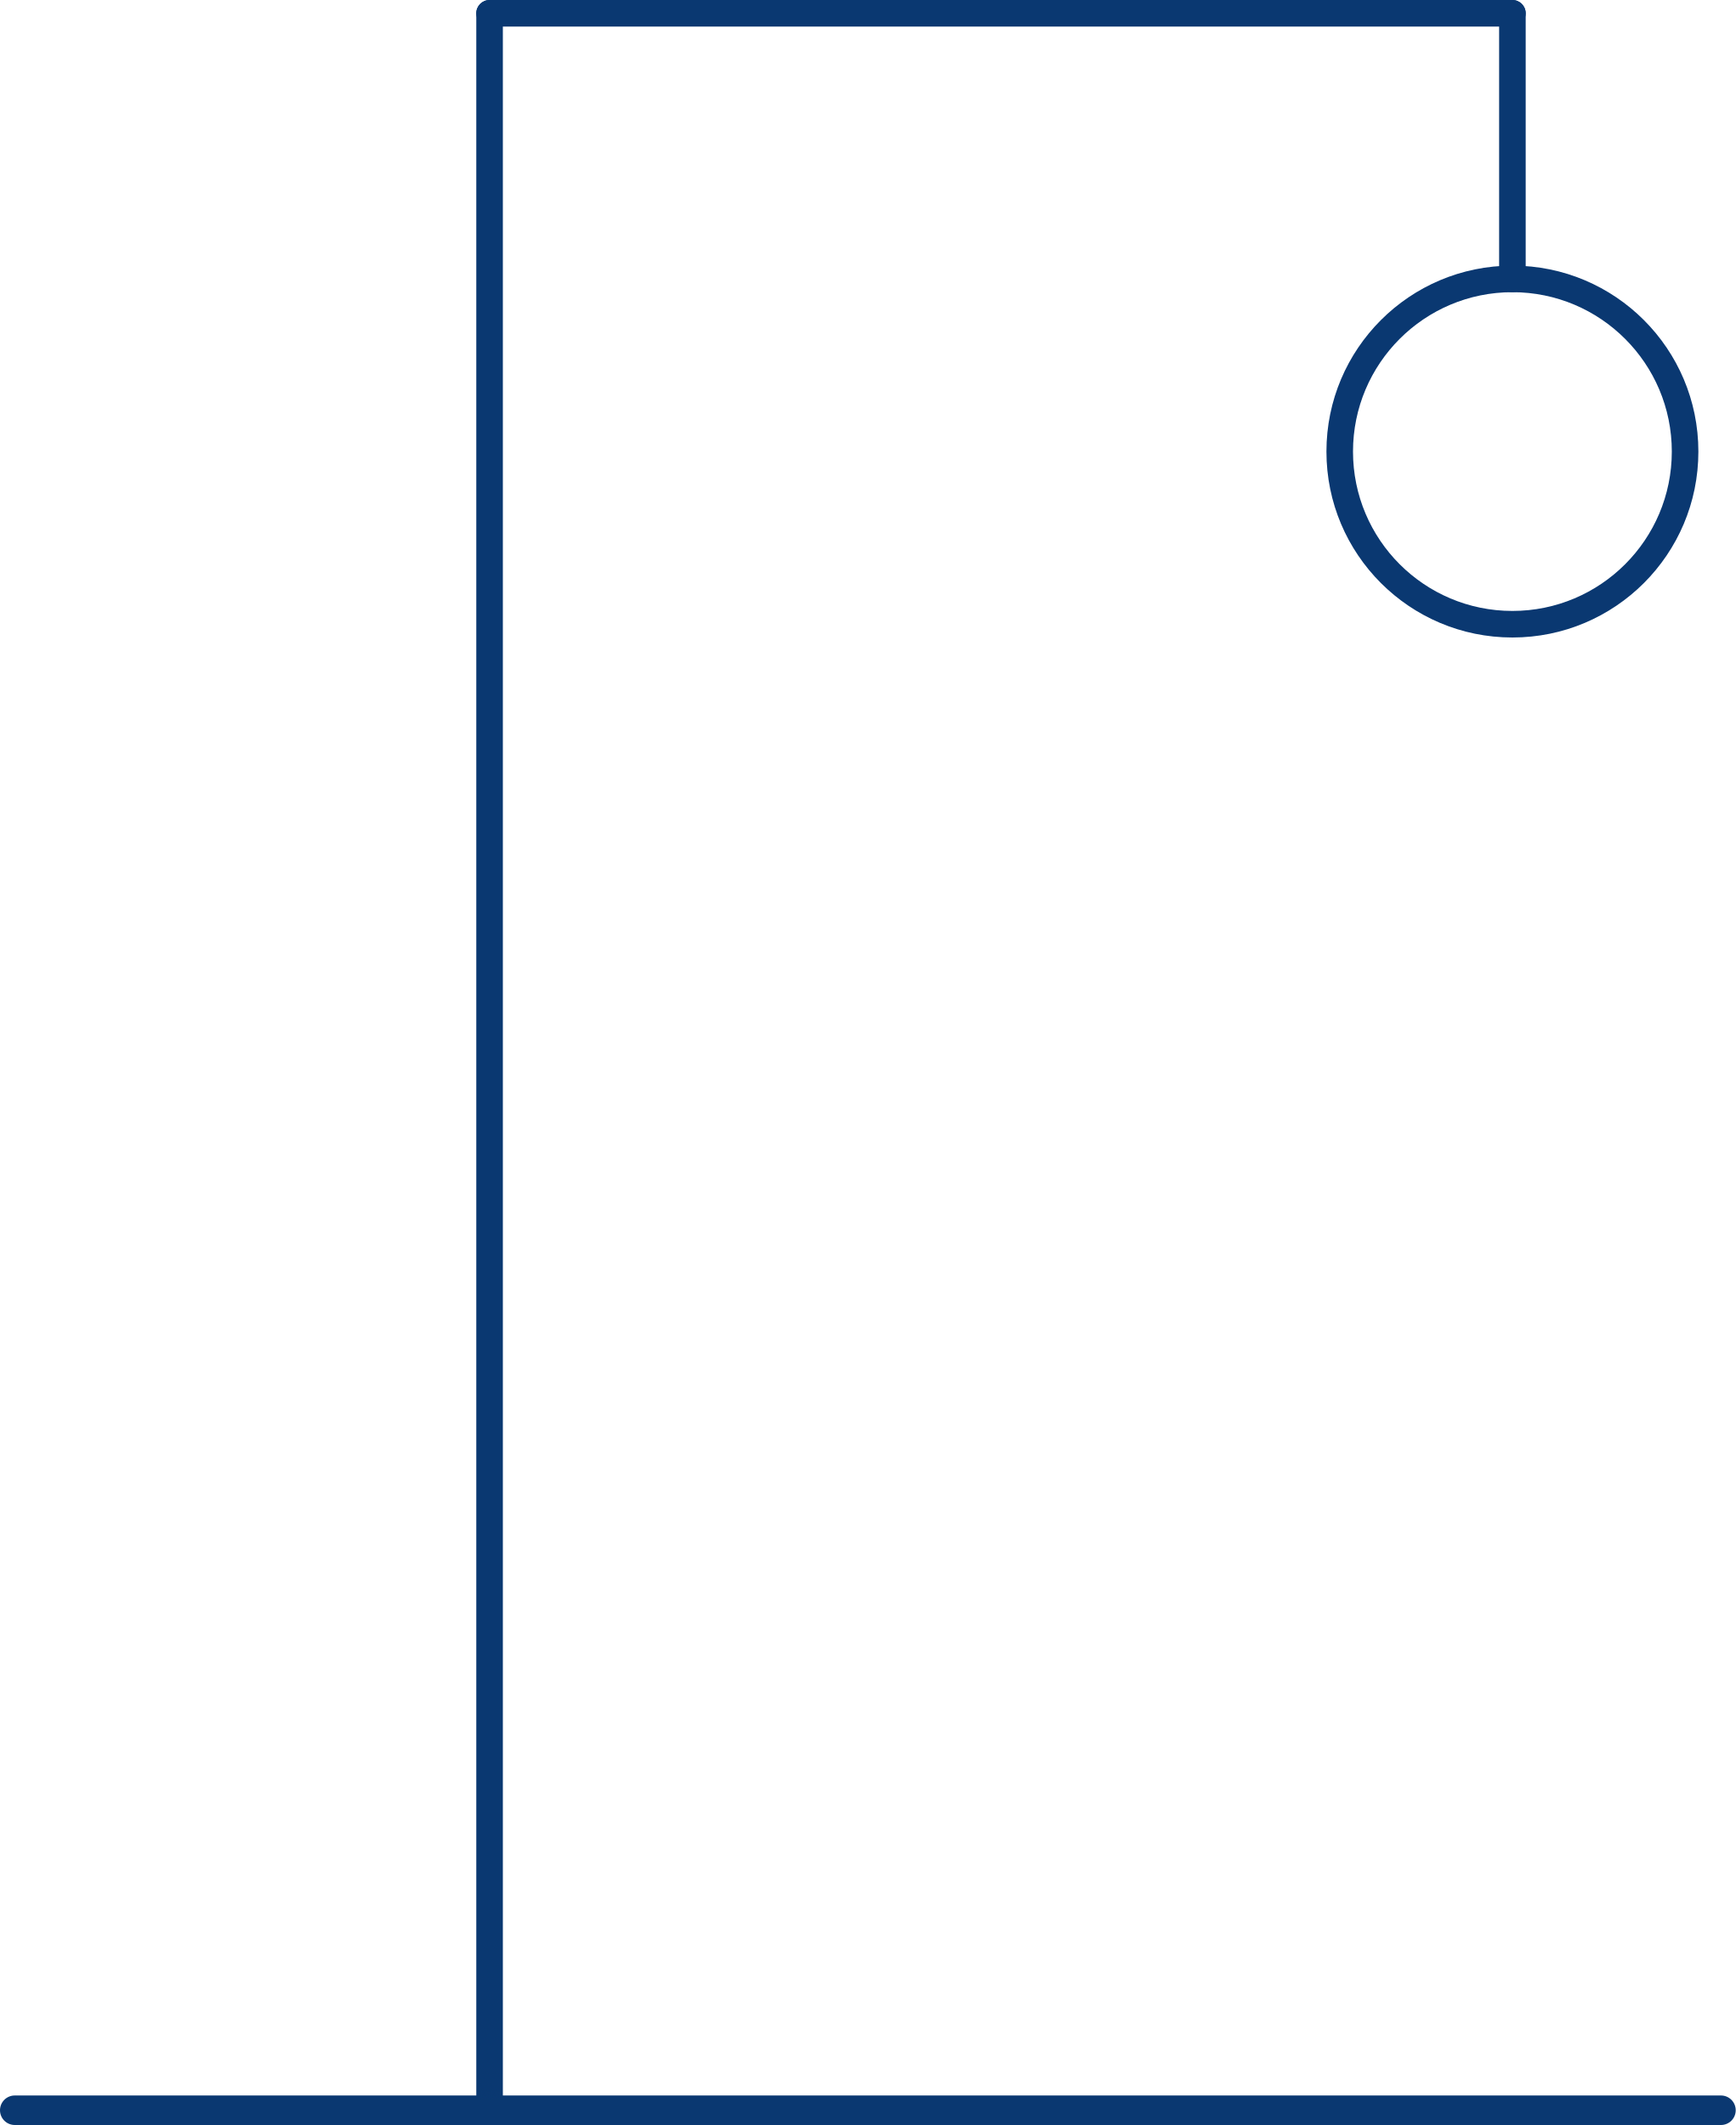
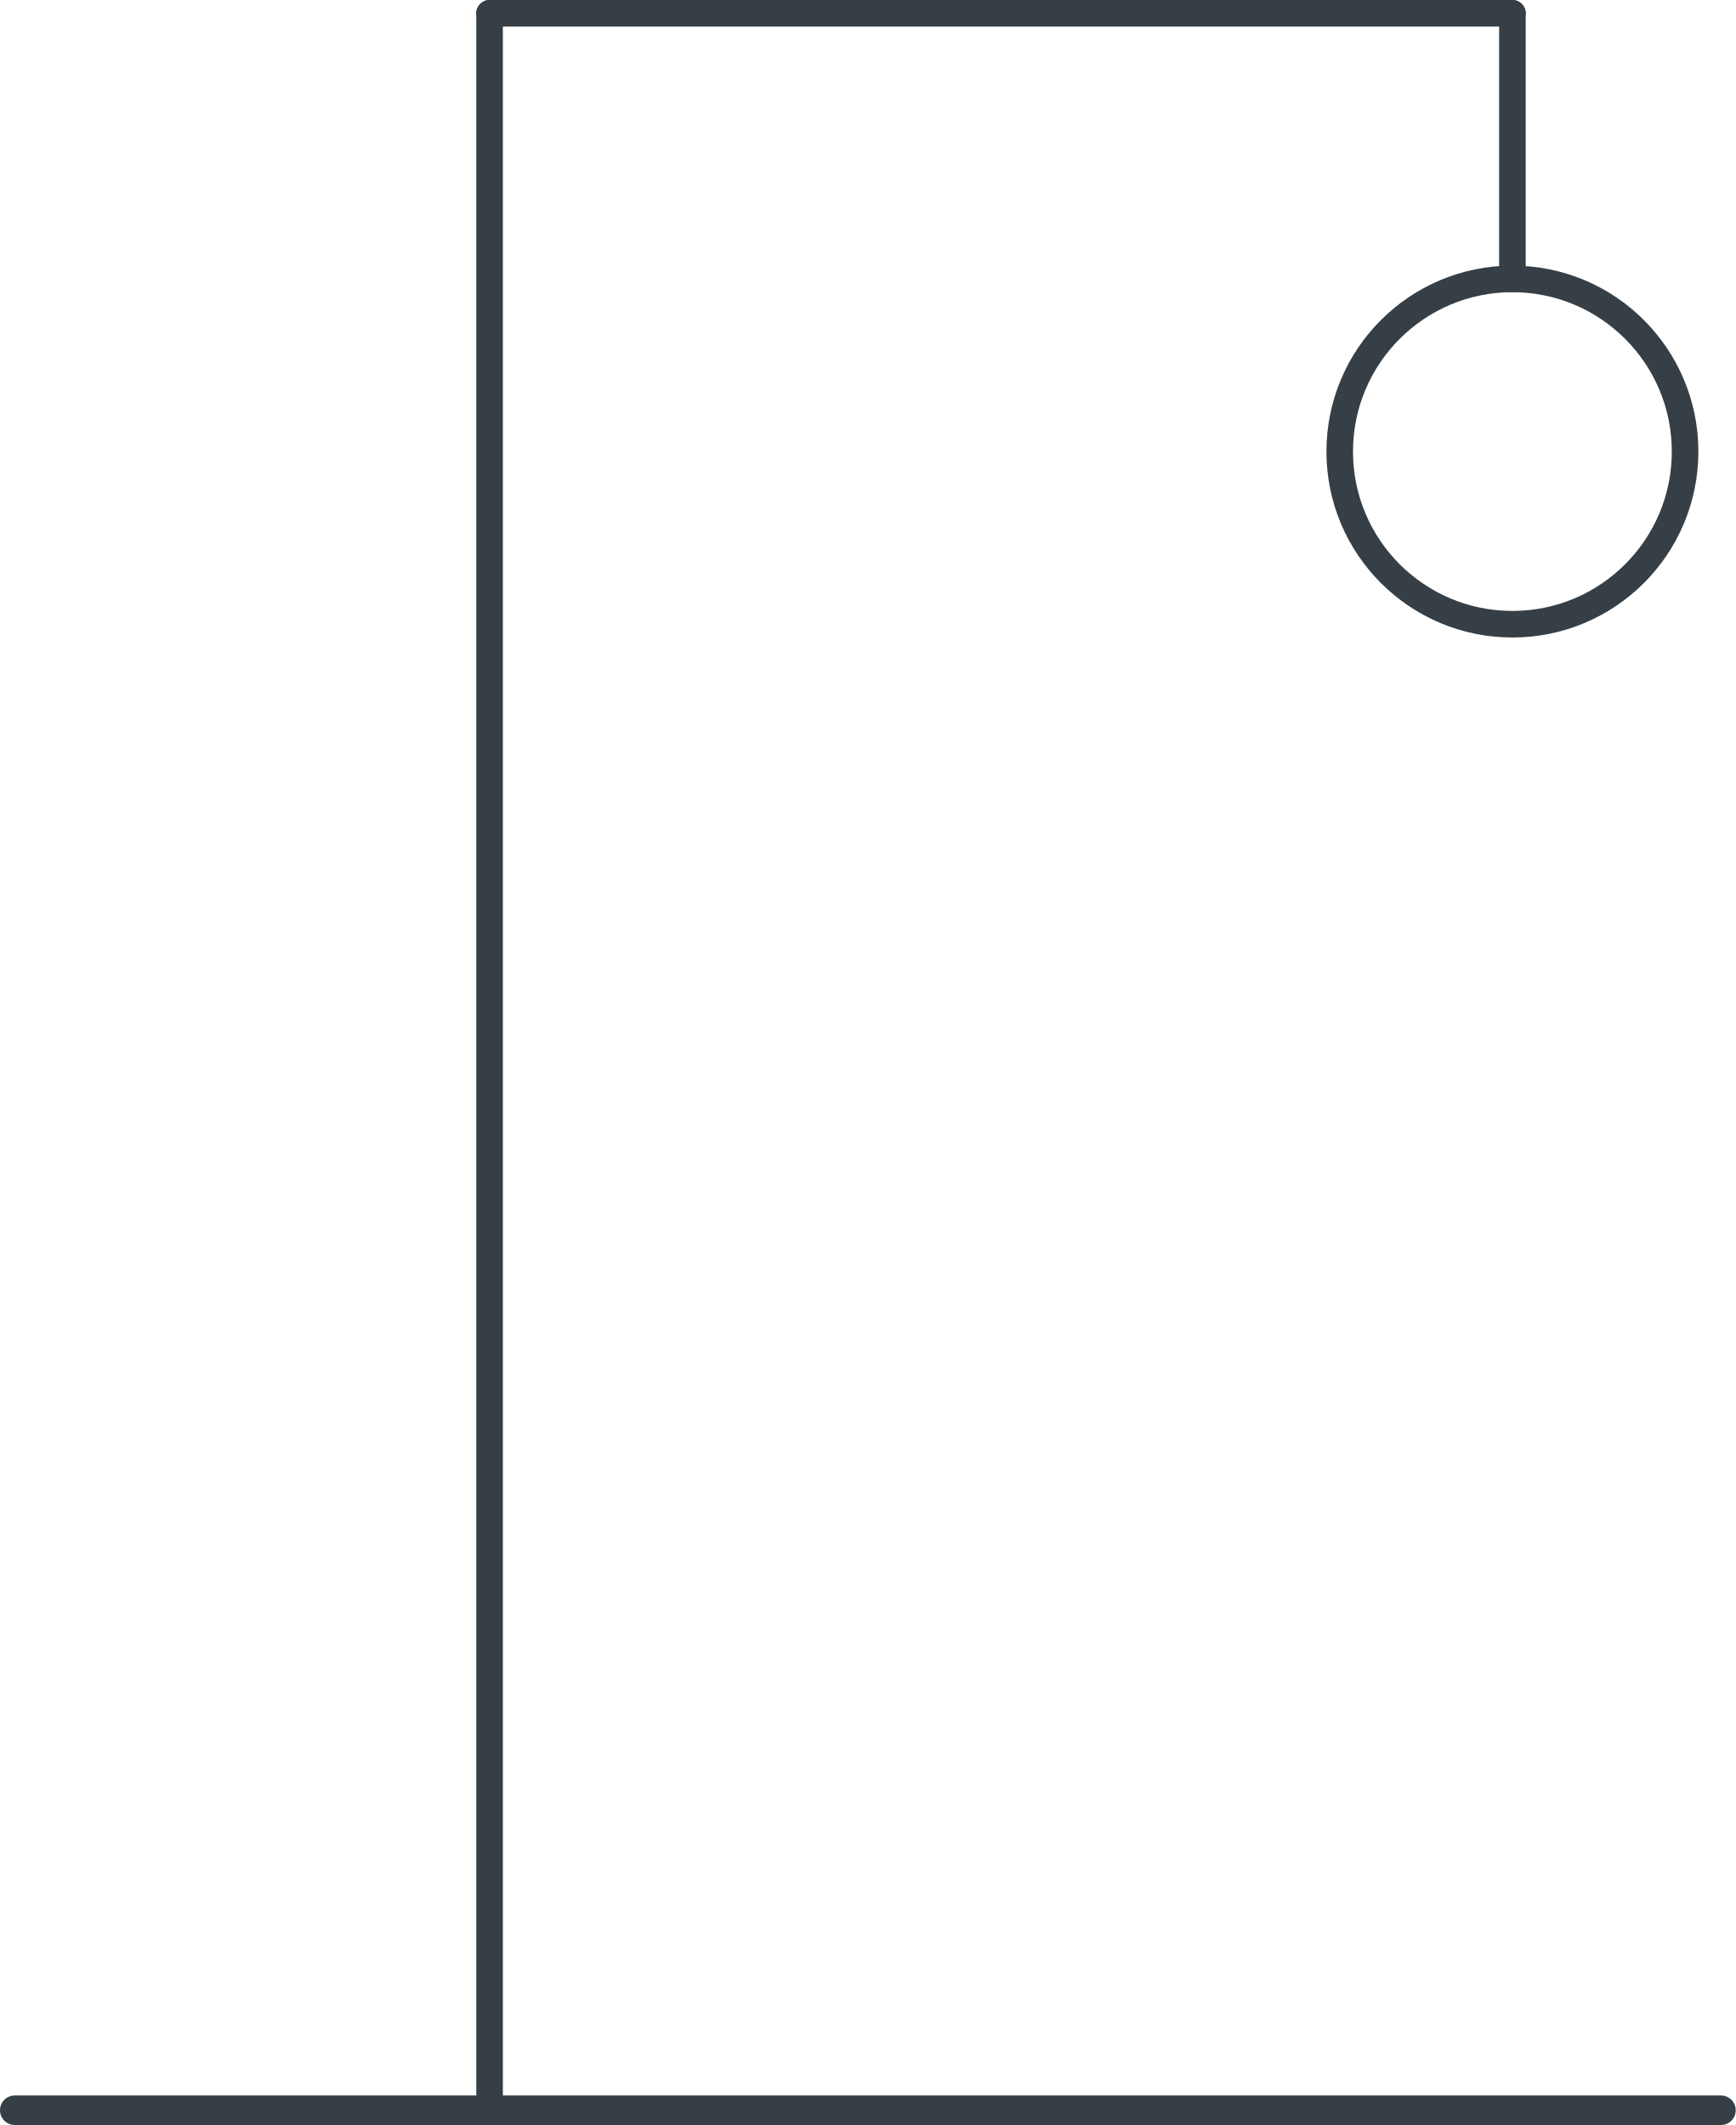
<svg xmlns="http://www.w3.org/2000/svg" width="294" height="360" viewBox="0 0 294 360" fill="none">
-   <rect y="355" width="294" height="5" rx="2.5" fill="#0A3871" />
-   <rect x="80.675" width="177.75" height="4.5" rx="2.25" fill="#0A3871" />
-   <rect x="80.675" width="4.5" height="360" rx="2.25" fill="#0A3871" />
-   <rect x="253.925" width="4.5" height="49.5" rx="2.25" fill="#0A3871" />
-   <path fill-rule="evenodd" clip-rule="evenodd" d="M256.175 103.5C271.086 103.5 283.175 91.412 283.175 76.5C283.175 61.588 271.086 49.5 256.175 49.5C241.263 49.5 229.175 61.588 229.175 76.5C229.175 91.412 241.263 103.5 256.175 103.5ZM256.175 108C273.572 108 287.675 93.897 287.675 76.5C287.675 59.103 273.572 45 256.175 45C238.778 45 224.675 59.103 224.675 76.5C224.675 93.897 238.778 108 256.175 108Z" fill="#0A3871" />
+   <rect y="355" width="294" height="5" rx="2.5" fill="#363f45" />
+   <rect x="80.675" width="177.75" height="4.5" rx="2.25" fill="#363f45" />
+   <rect x="80.675" width="4.5" height="360" rx="2.25" fill="#363f45" />
+   <rect x="253.925" width="4.5" height="49.5" rx="2.25" fill="#363f45" />
+   <path fill-rule="evenodd" clip-rule="evenodd" d="M256.175 103.5C271.086 103.5 283.175 91.412 283.175 76.5C283.175 61.588 271.086 49.5 256.175 49.5C241.263 49.5 229.175 61.588 229.175 76.5C229.175 91.412 241.263 103.5 256.175 103.5ZM256.175 108C273.572 108 287.675 93.897 287.675 76.5C287.675 59.103 273.572 45 256.175 45C238.778 45 224.675 59.103 224.675 76.5C224.675 93.897 238.778 108 256.175 108Z" fill="#363f45" />
</svg>
